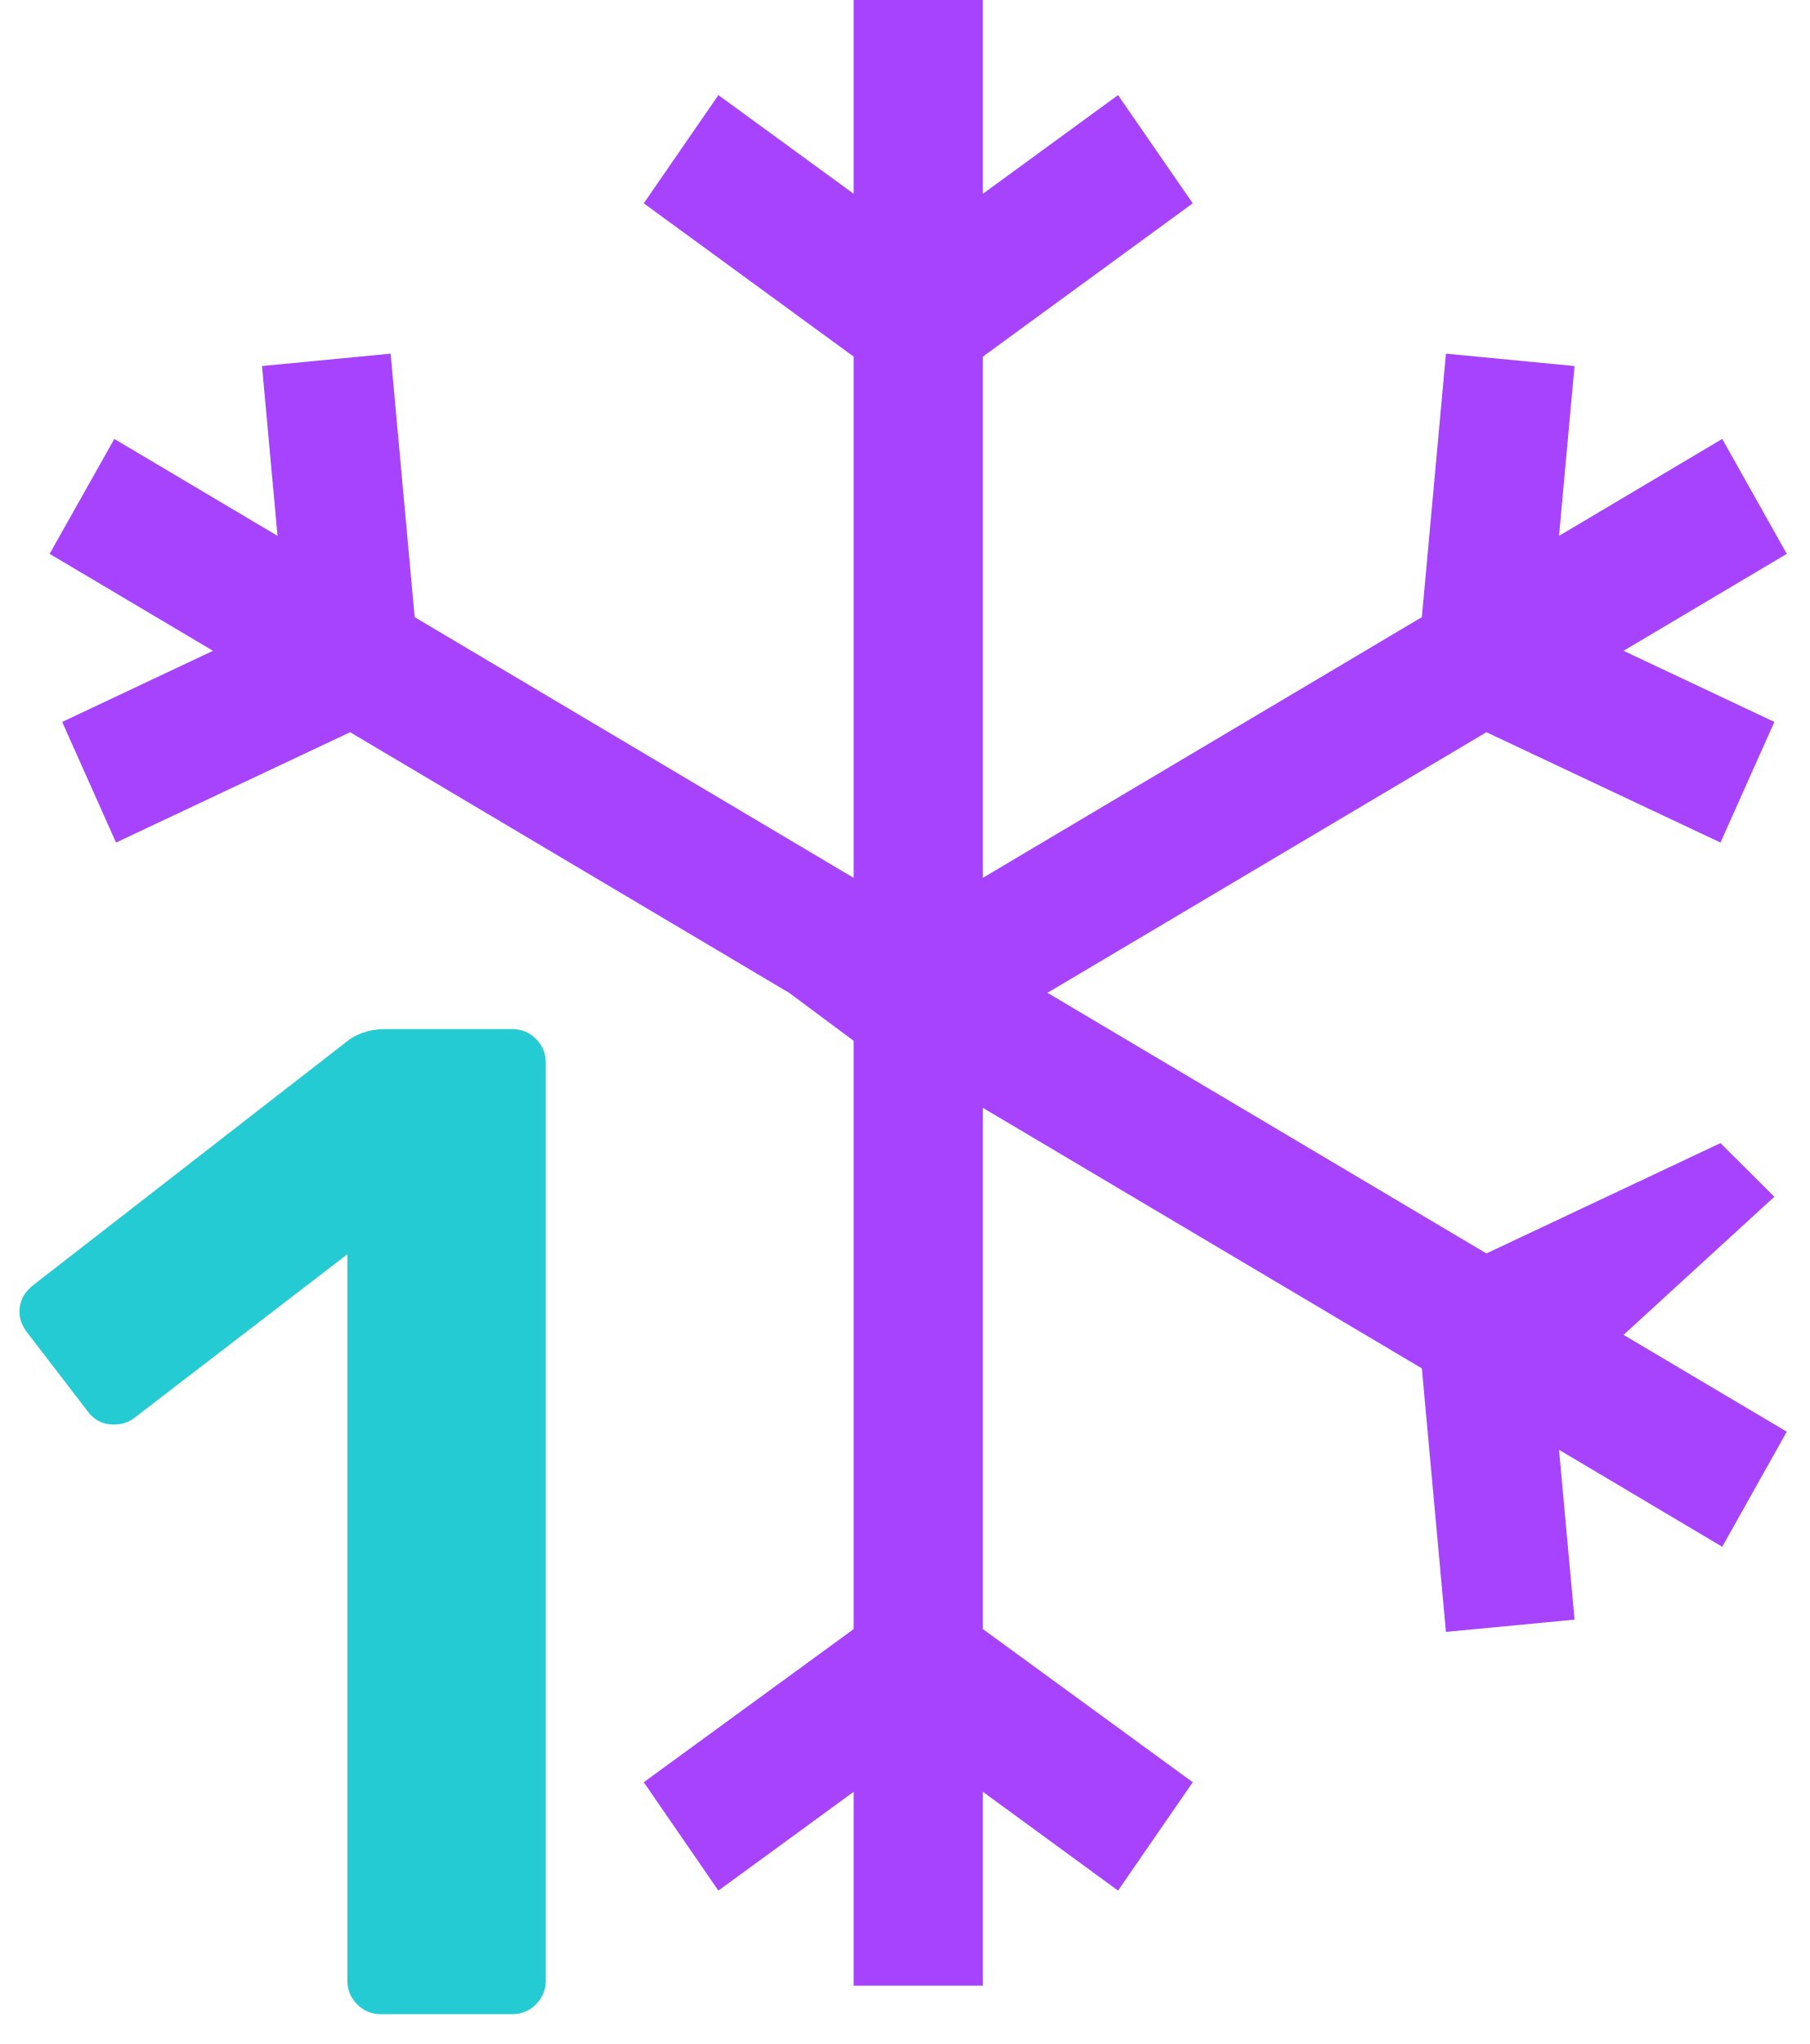
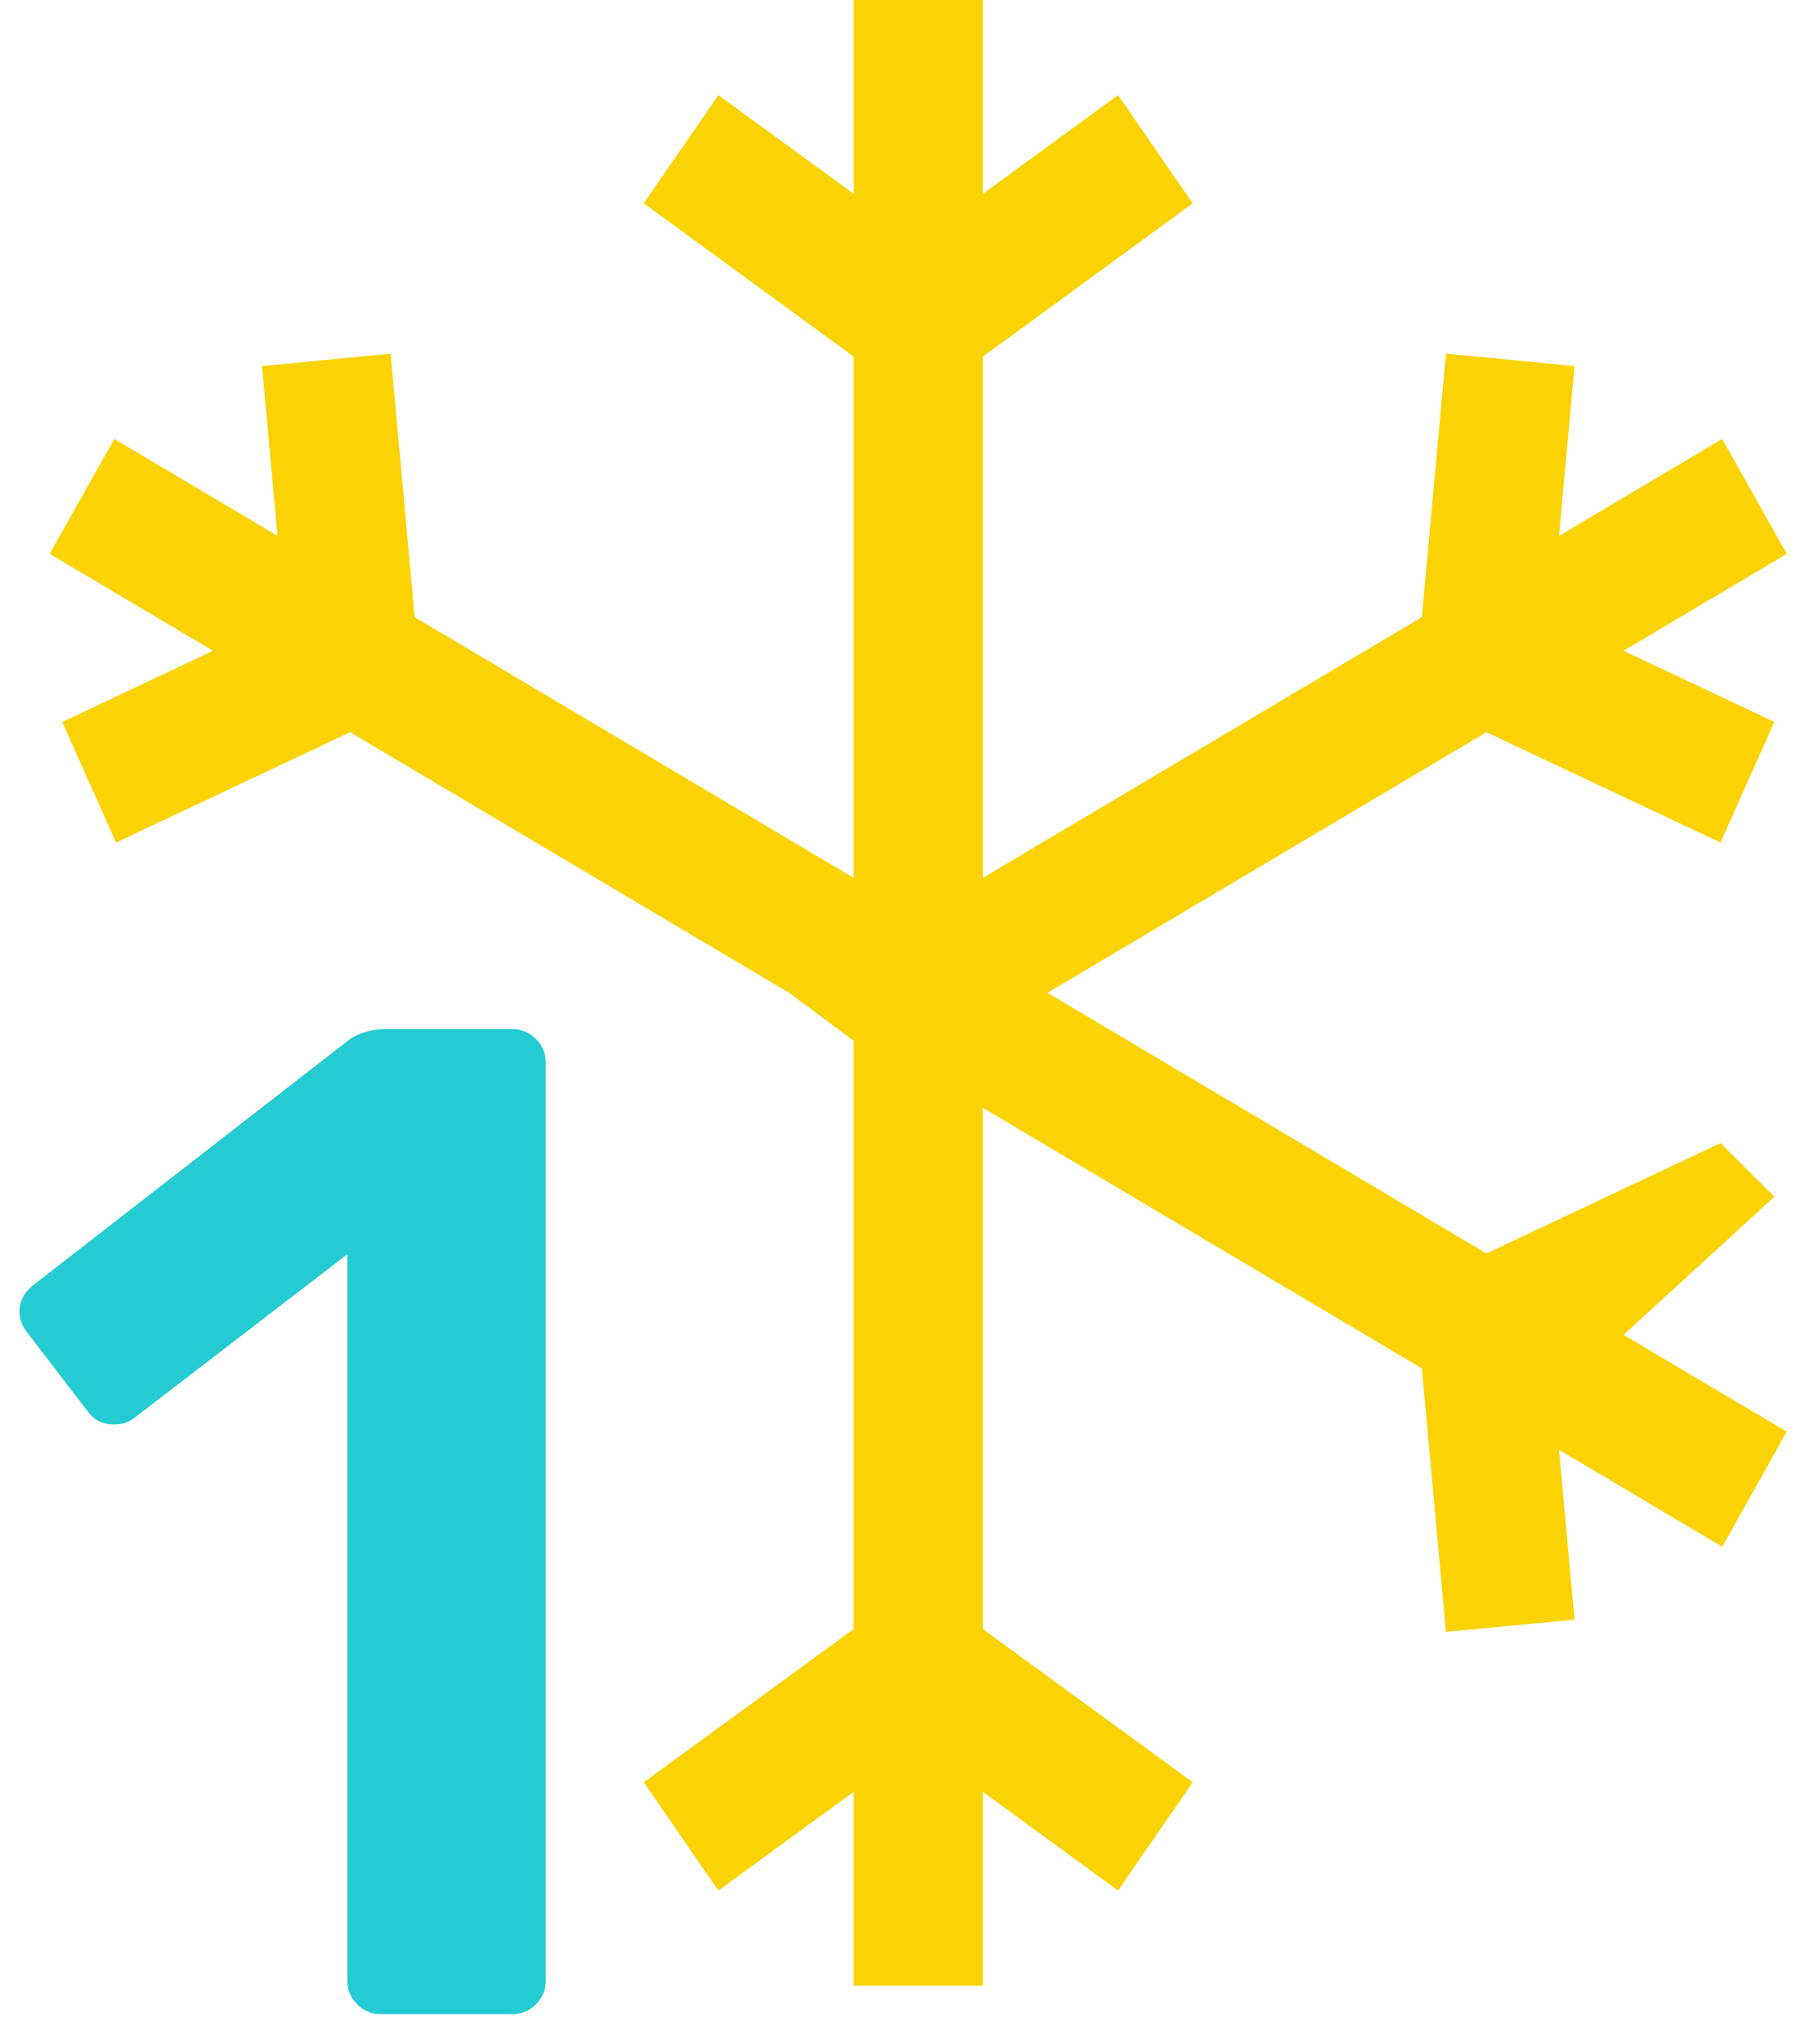
<svg xmlns="http://www.w3.org/2000/svg" width="54px" height="61px" viewBox="0 0 54 61" version="1.1">
  <defs />
  <g id="Page-1" stroke="none" stroke-width="1" fill="none" fill-rule="evenodd">
    <g id="1-1-1-Сryptoguys-Landing-after-ICO-" transform="translate(-1009, -9520)">
      <g id="Name-bloc" transform="translate(166, 9211)">
        <g id="Group-6" transform="translate(843, 309)">
          <g id="Group-22">
            <g id="Group-23">
-               <polygon id="Shape" fill="#A843FD" fill-rule="nonzero" points="52.958 35.715 51.35 34.114 44.364 37.407 31.261 29.628 31.576 29.443 44.364 21.852 51.35 25.145 52.958 21.545 48.457 19.422 53.328 16.529 51.402 13.099 46.531 15.992 46.994 10.924 43.156 10.554 42.437 18.418 29.646 26.012 29.335 26.198 29.335 10.643 35.599 6.068 33.369 2.838 29.335 5.783 29.335 0 25.479 0 25.479 5.783 21.441 2.838 19.214 6.068 25.479 10.643 25.479 26.198 25.164 26.012 12.376 18.418 11.658 10.554 7.82 10.924 8.283 15.992 3.412 13.099 1.481 16.529 6.357 19.422 1.856 21.545 3.463 25.145 10.45 21.852 23.238 29.443 23.552 29.628 25.479 31.062 25.479 48.617 19.214 53.188 21.441 56.422 25.479 53.473 25.479 59.259 29.335 59.259 29.335 53.473 33.369 56.422 35.599 53.188 29.335 48.617 29.335 33.062 42.437 40.837 43.156 48.702 46.994 48.335 46.531 43.267 51.402 46.161 53.328 42.727 48.457 39.837" />
+               <polygon id="Shape" fill="#fbd304" fill-rule="nonzero" points="52.958 35.715 51.35 34.114 44.364 37.407 31.261 29.628 31.576 29.443 44.364 21.852 51.35 25.145 52.958 21.545 48.457 19.422 53.328 16.529 51.402 13.099 46.531 15.992 46.994 10.924 43.156 10.554 42.437 18.418 29.646 26.012 29.335 26.198 29.335 10.643 35.599 6.068 33.369 2.838 29.335 5.783 29.335 0 25.479 0 25.479 5.783 21.441 2.838 19.214 6.068 25.479 10.643 25.479 26.198 25.164 26.012 12.376 18.418 11.658 10.554 7.82 10.924 8.283 15.992 3.412 13.099 1.481 16.529 6.357 19.422 1.856 21.545 3.463 25.145 10.45 21.852 23.238 29.443 23.552 29.628 25.479 31.062 25.479 48.617 19.214 53.188 21.441 56.422 25.479 53.473 25.479 59.259 29.335 59.259 29.335 53.473 33.369 56.422 35.599 53.188 29.335 48.617 29.335 33.062 42.437 40.837 43.156 48.702 46.994 48.335 46.531 43.267 51.402 46.161 53.328 42.727 48.457 39.837" />
              <path d="M11.375,60.111 C11.095,60.111 10.857,60.013 10.661,59.817 C10.465,59.621 10.367,59.383 10.367,59.103 L10.367,37.431 L4.025,42.303 C3.857,42.443 3.647,42.513 3.395,42.513 C3.059,42.513 2.793,42.373 2.597,42.093 L0.791,39.741 C0.651,39.545 0.581,39.349 0.581,39.153 C0.581,38.817 0.735,38.537 1.043,38.313 L10.451,31.005 C10.759,30.809 11.109,30.711 11.501,30.711 L15.281,30.711 C15.561,30.711 15.799,30.809 15.995,31.005 C16.191,31.201 16.289,31.439 16.289,31.719 L16.289,59.103 C16.289,59.383 16.191,59.621 15.995,59.817 C15.799,60.013 15.561,60.111 15.281,60.111 L11.375,60.111 Z" id="1" fill="#25CBD3" />
            </g>
          </g>
        </g>
      </g>
    </g>
  </g>
</svg>
